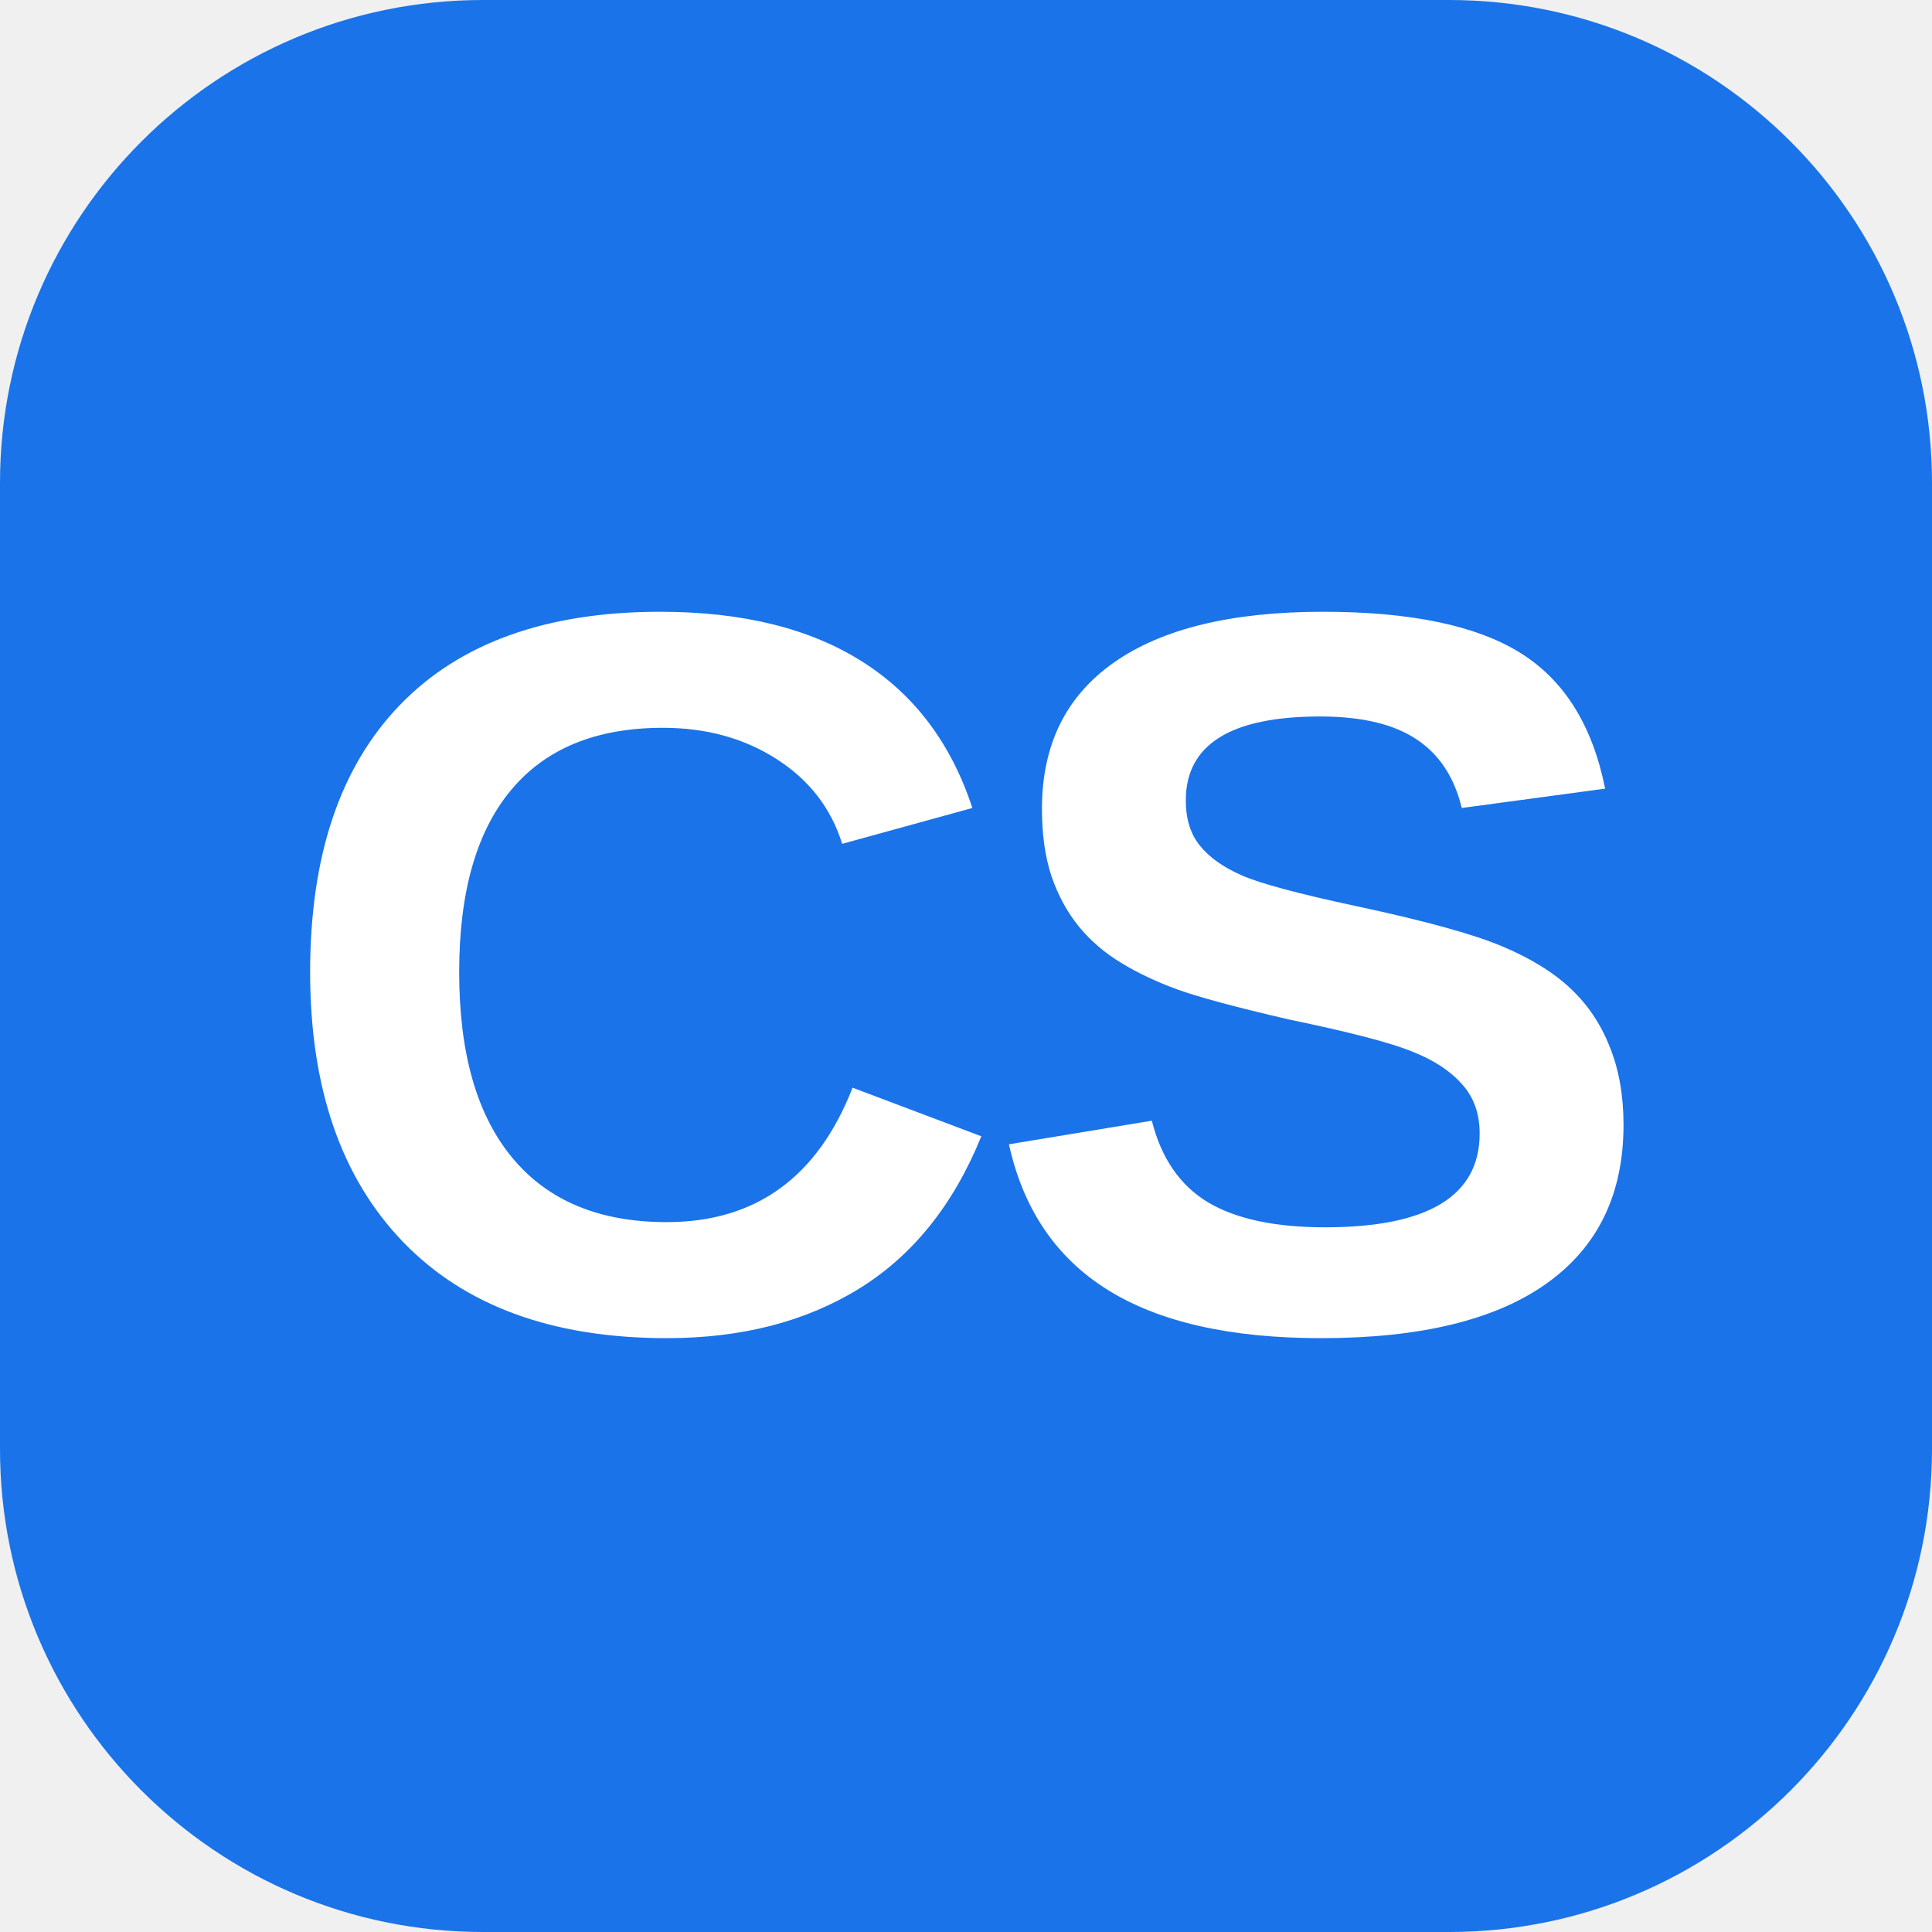
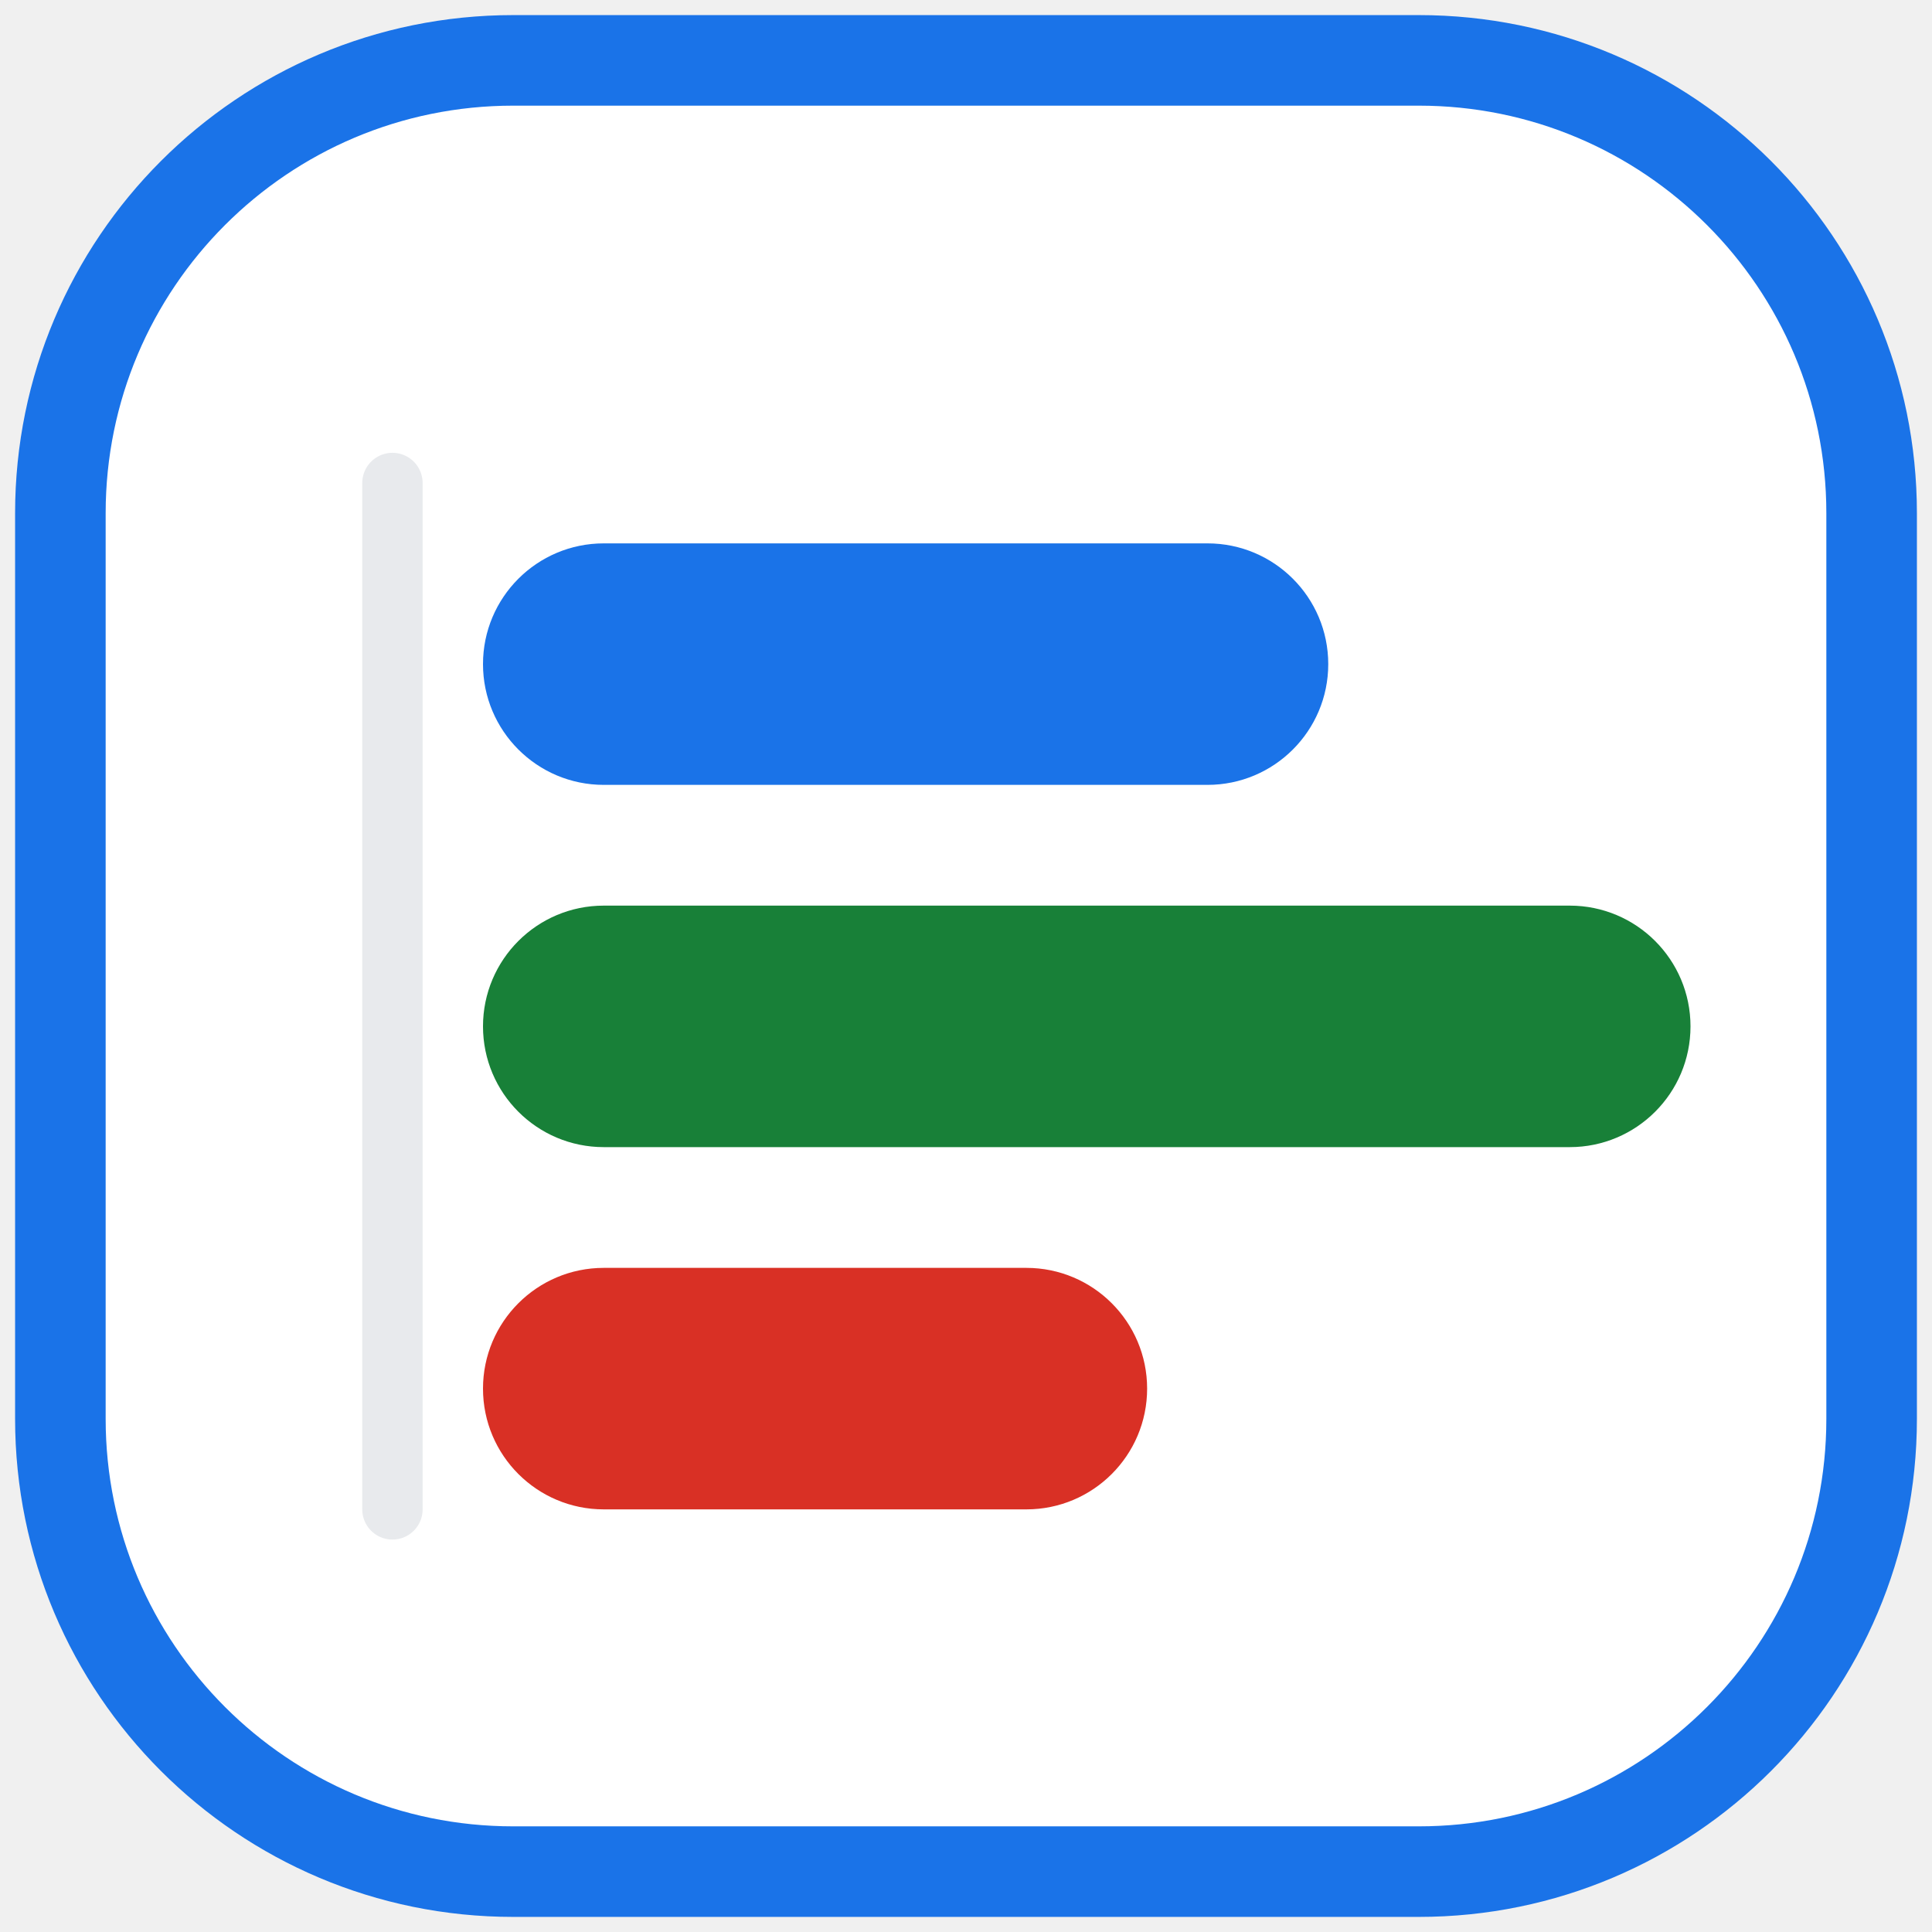
<svg xmlns="http://www.w3.org/2000/svg" viewBox="0 0 64 64" width="64" height="64" role="img" aria-label="College Schedule">
-   <rect x="0" y="0" width="64" height="64" rx="16" ry="16" fill="#1a73e8" />
-   <text x="32" y="44" text-anchor="middle" fill="#ffffff" font-family="Arial, Helvetica, 'Liberation Sans', sans-serif" font-weight="800" font-size="34" letter-spacing="-1" text-rendering="geometricPrecision">CS</text>
+   <rect x="2" y="2" width="60" height="60" rx="15" fill="#ffffff" stroke="#1a73e8" stroke-width="3" />
+   <line x1="13" y1="16" x2="13" y2="50" stroke="#e8eaed" stroke-width="2" stroke-linecap="round" />
+   <rect x="16" y="18" width="28" height="8" rx="4" fill="#1a73e8" />
+   <rect x="16" y="30" width="40" height="8" rx="4" fill="#188038" />
+   <rect x="16" y="42" width="22" height="8" rx="4" fill="#d93025" />
</svg>
